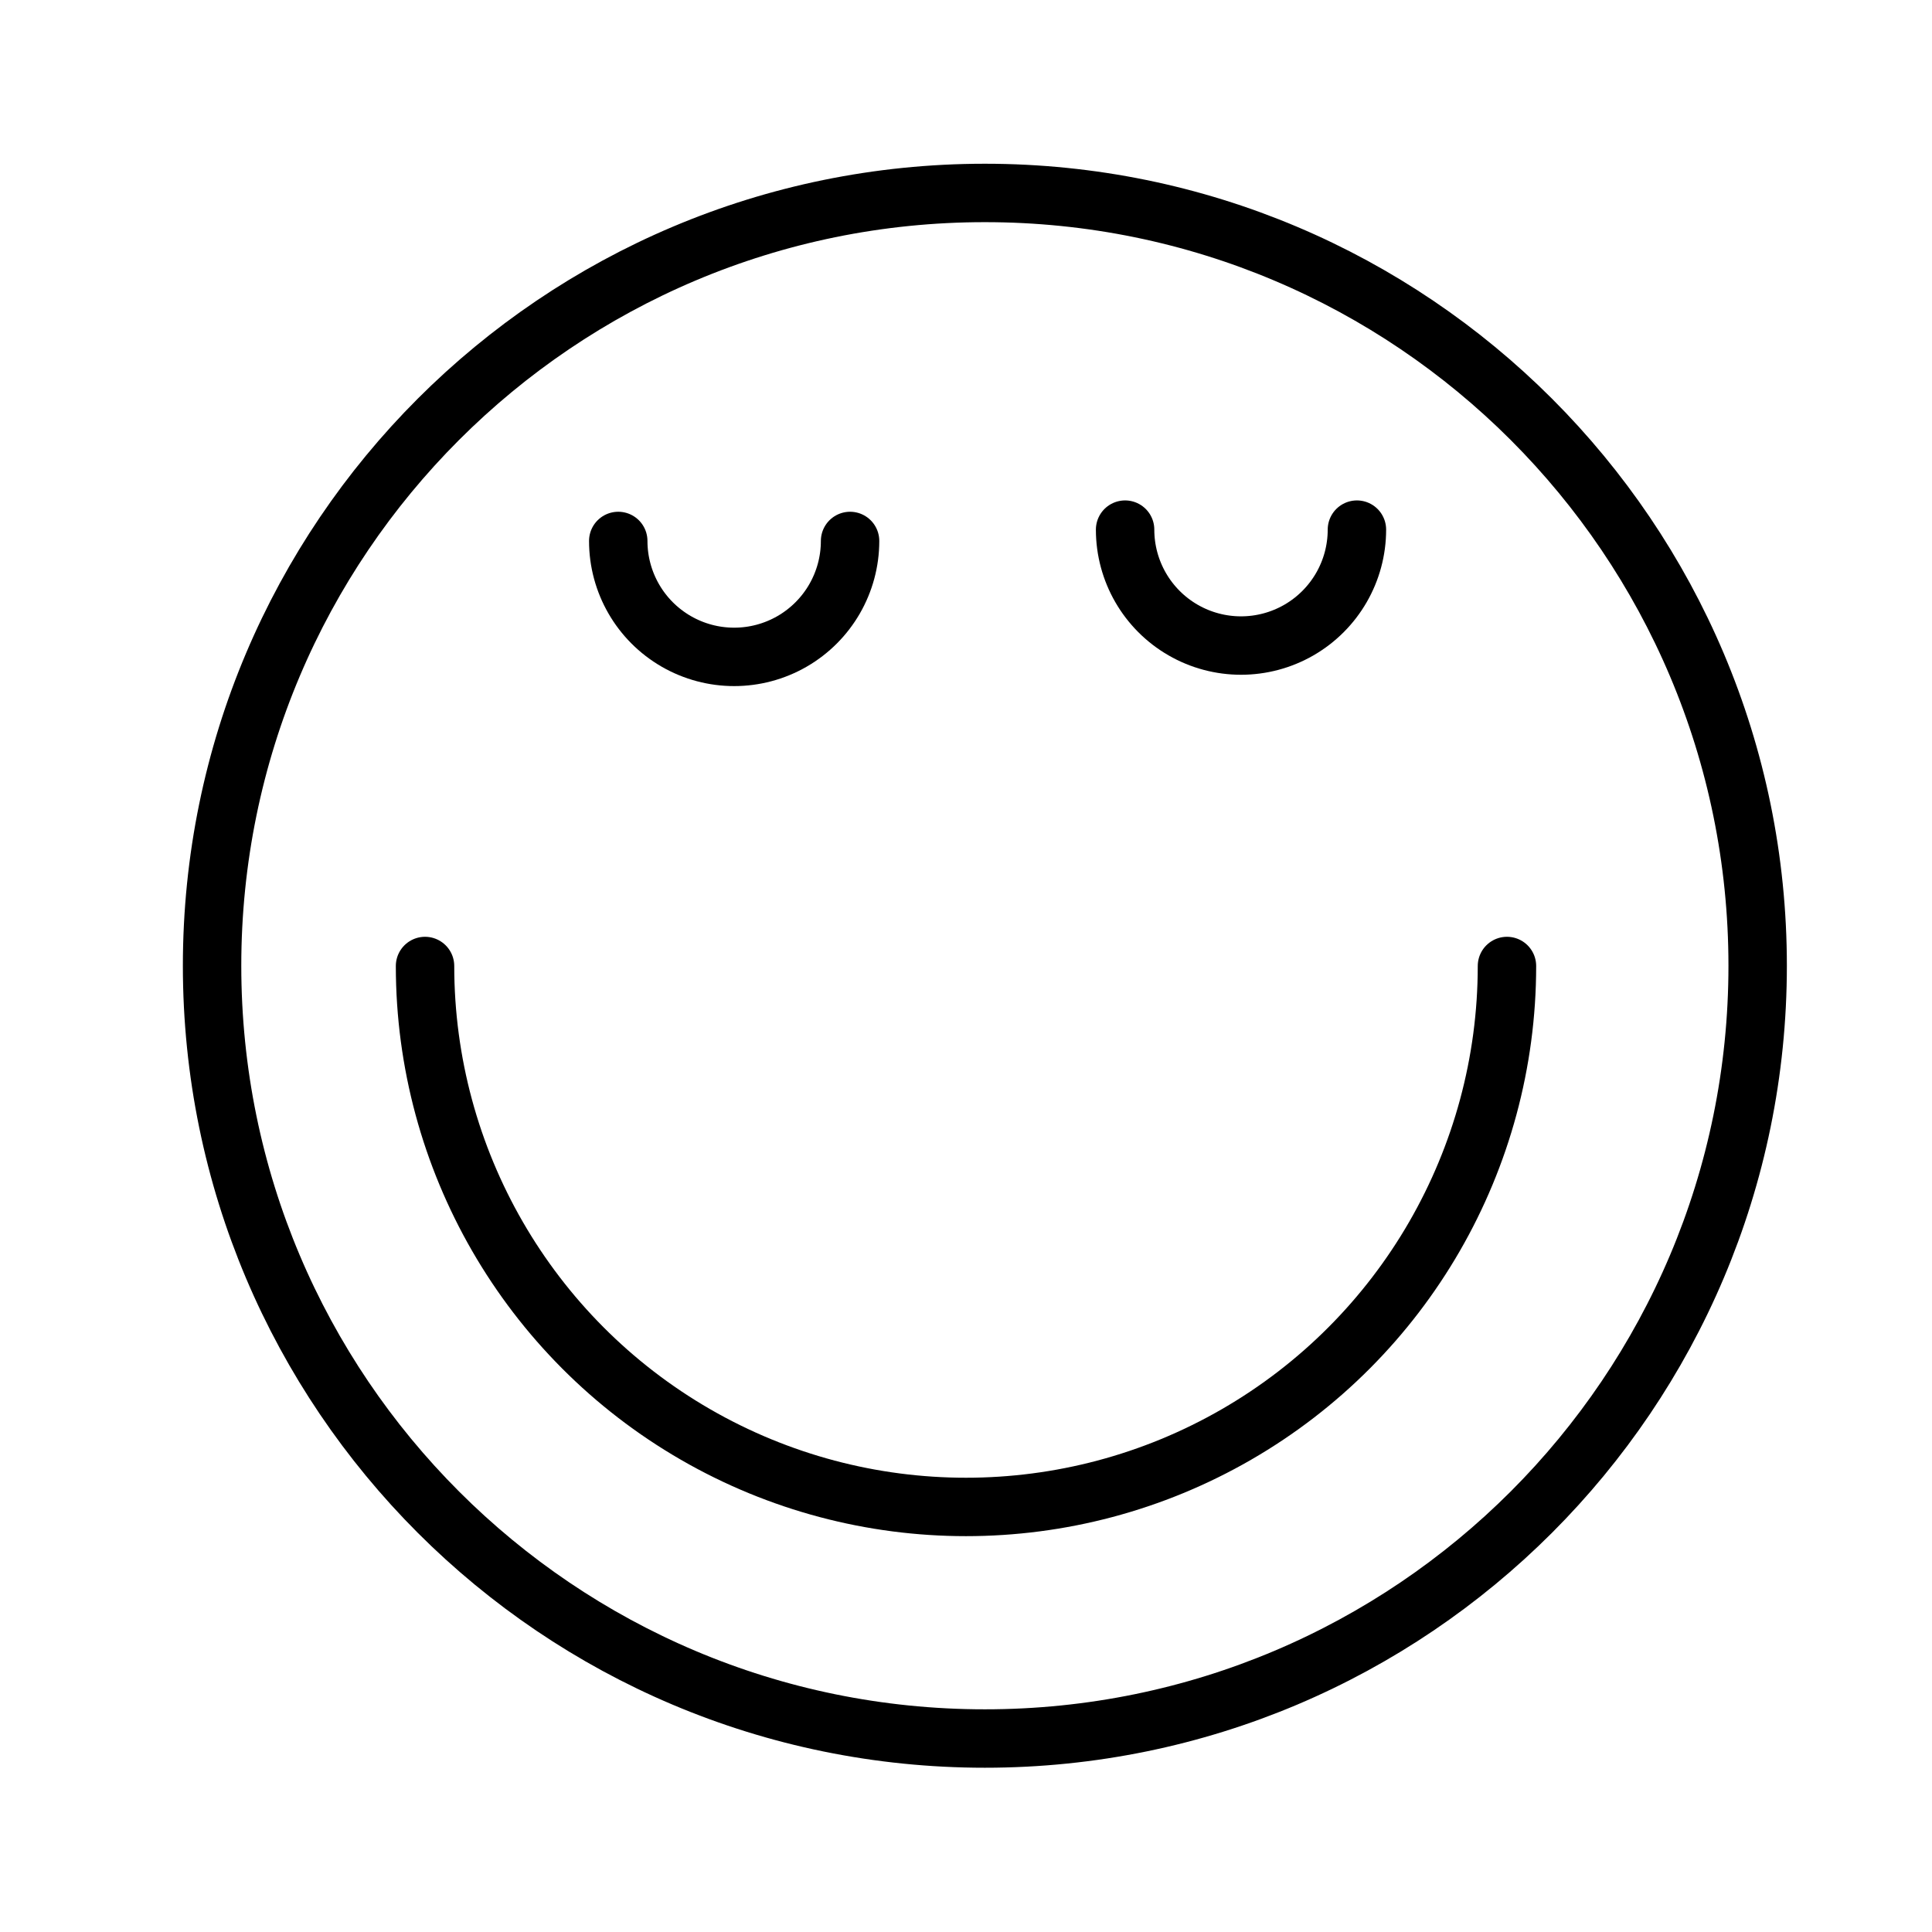
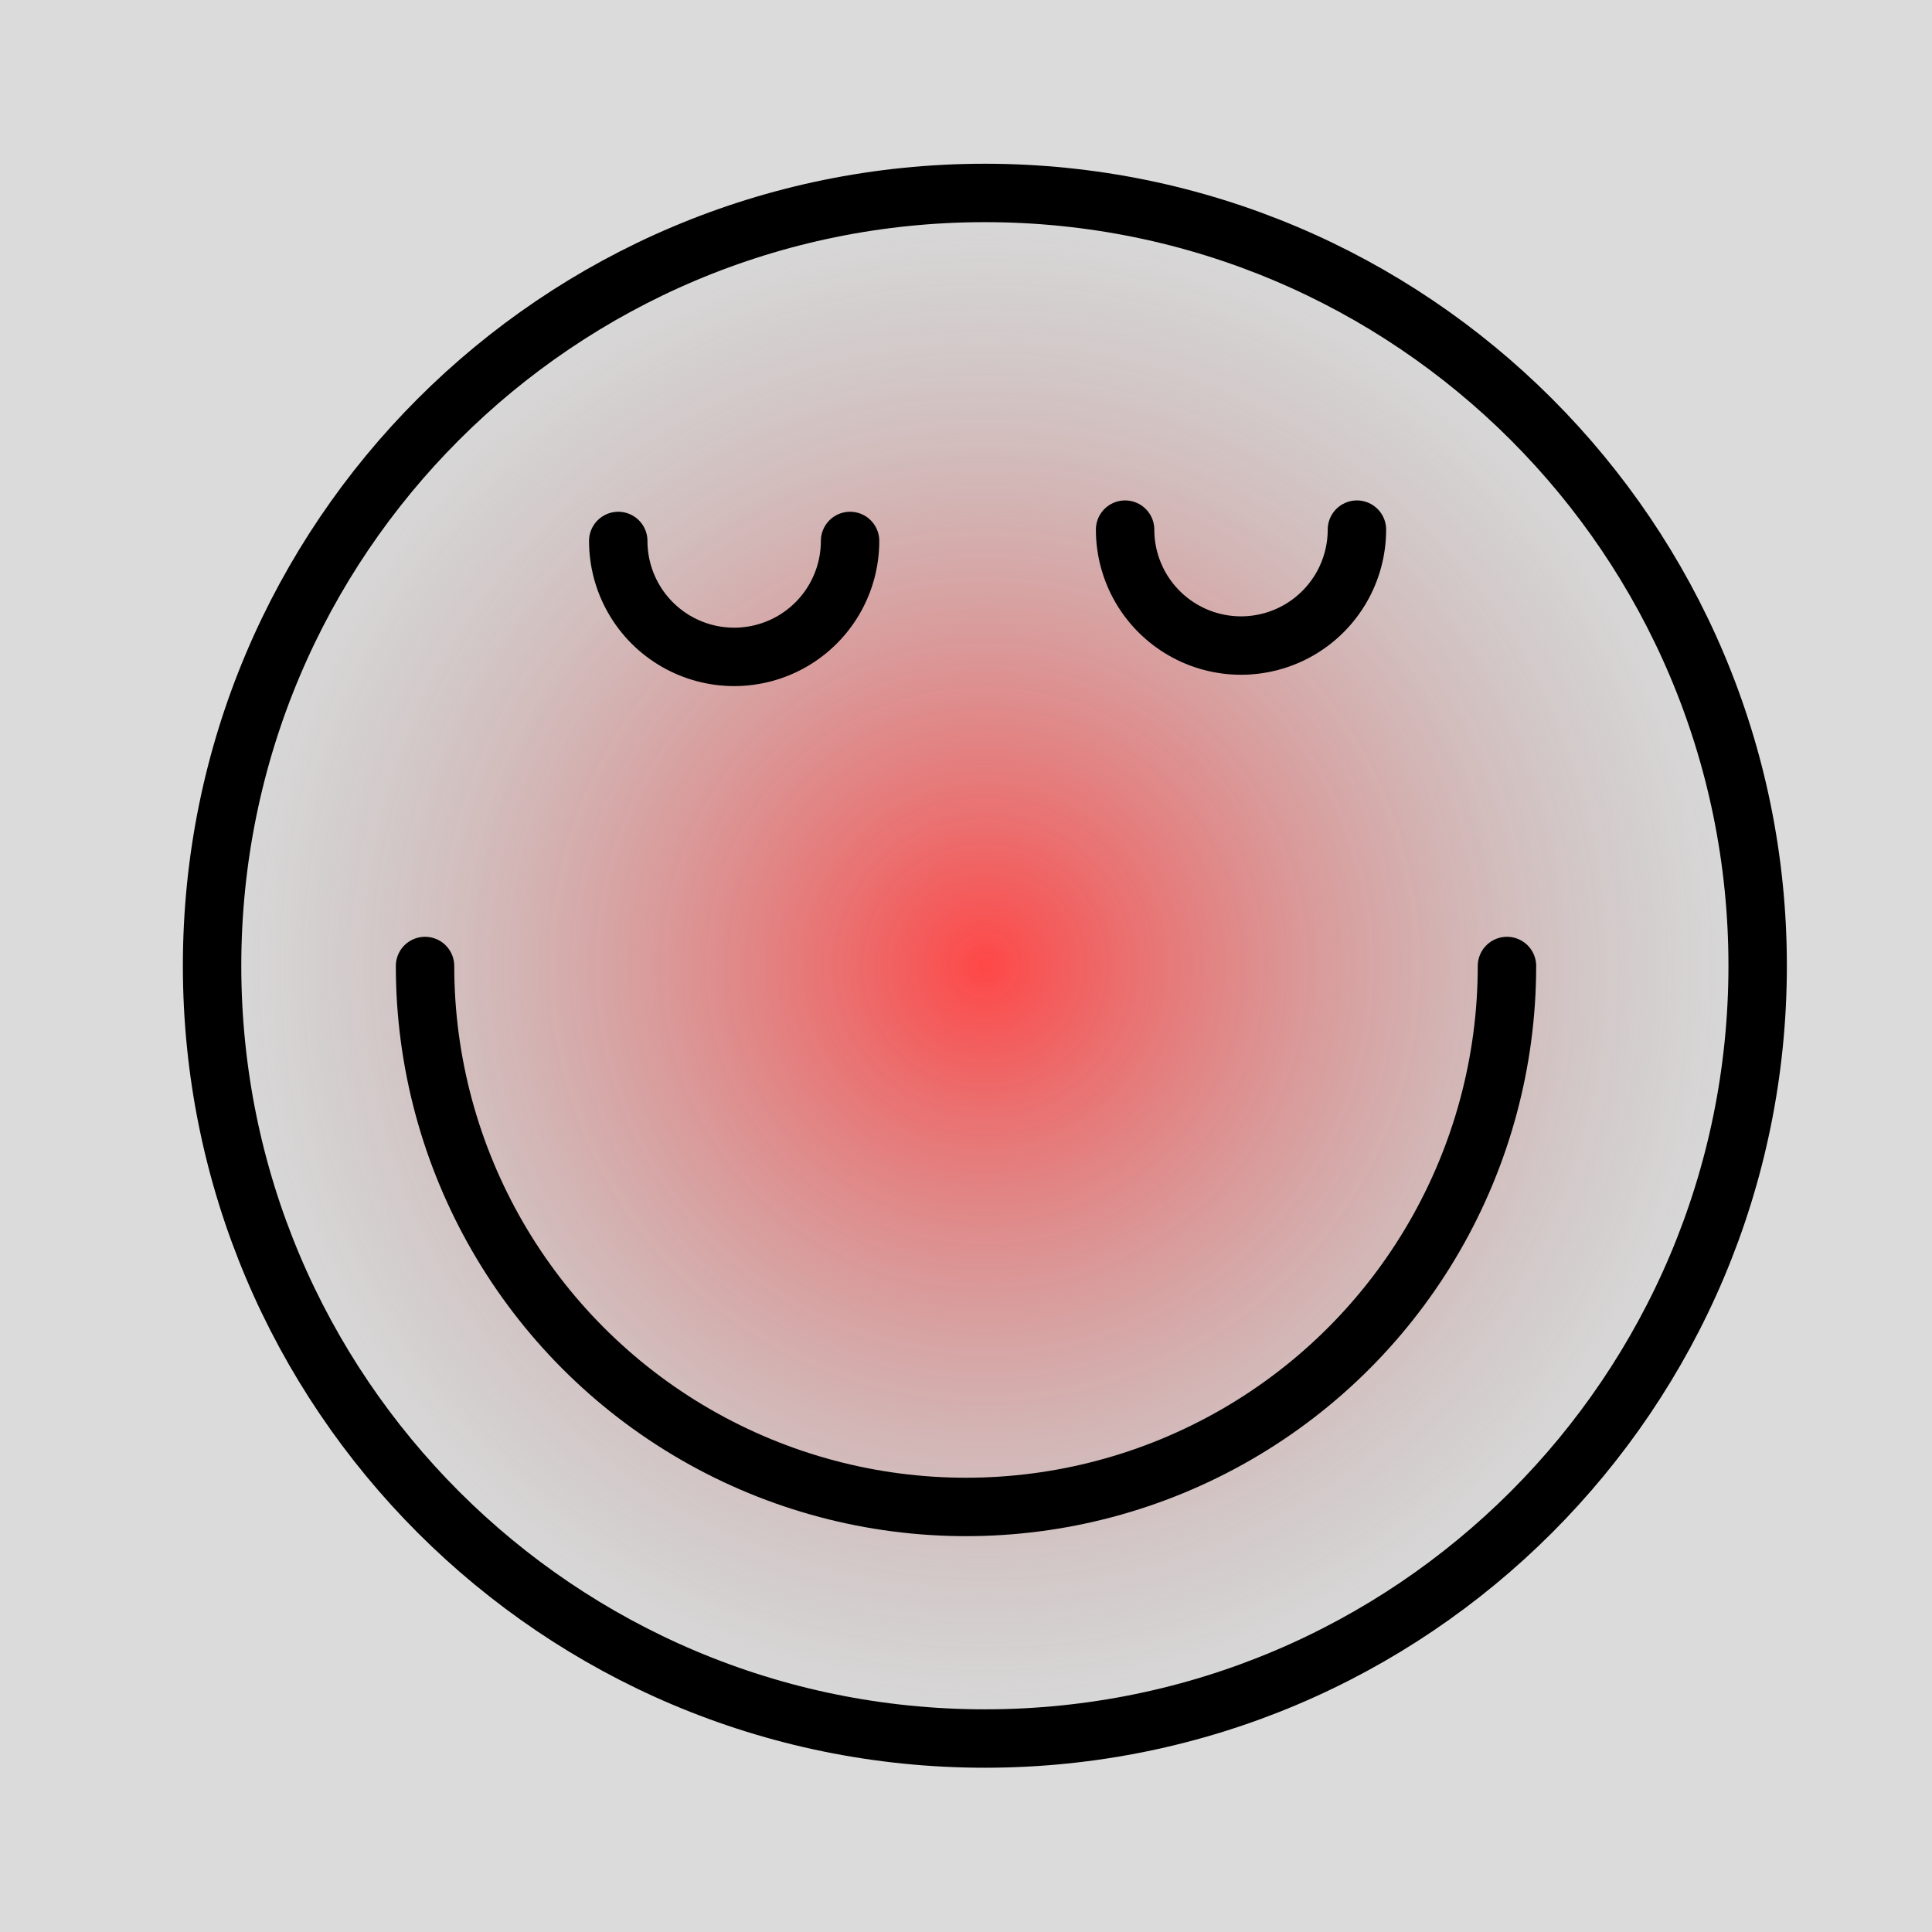
- <svg xmlns="http://www.w3.org/2000/svg" id="svg8" version="1.1" viewBox="0 0 66.146 66.146" height="250" width="250">
-   <defs id="defs2" />
+ <svg xmlns="http://www.w3.org/2000/svg" xmlns:xlink="http://www.w3.org/1999/xlink" id="svg8" version="1.1" viewBox="0 0 66.146 66.146" height="250" width="250">
+   <defs id="defs2">
+     <linearGradient id="linearGradient944">
+       <stop style="stop-color:#ff4747;stop-opacity:1;" offset="0" id="stop940" />
+       <stop style="stop-color:#a3a3a3;stop-opacity:0;" offset="1" id="stop942" />
+     </linearGradient>
+     <radialGradient xlink:href="#linearGradient944" id="radialGradient946" cx="33.719" cy="33.064" fx="33.719" fy="33.064" r="27.458" gradientUnits="userSpaceOnUse" />
+   </defs>
+   <g id="layer6">
+     <rect style="fill:#dbdbdb;fill-opacity:1;stroke-width:1" id="rect11004" width="66.146" height="66.146" x="0" y="0" />
+   </g>
  <g id="layer1">
-     <circle r="26.458" cy="33.064" cx="33.719" id="path837" style="fill:none;stroke:#000000;stroke-width:2;stroke-linecap:round;stroke-linejoin:round;stroke-miterlimit:4;stroke-dasharray:none;stroke-opacity:1" />
+     <circle r="26.458" cy="33.064" cx="33.719" id="path837" style="fill:url(#radialGradient946);stroke:#000000;stroke-width:2;stroke-linecap:round;stroke-linejoin:round;stroke-miterlimit:4;stroke-dasharray:none;stroke-opacity:1;fill-opacity:1" />
  </g>
  <g id="layer2">
-     <path d="M 51.594,33.073 A 18.521,18.521 0 0 1 42.333,49.112 18.521,18.521 0 0 1 23.812,49.112 18.521,18.521 0 0 1 14.552,33.073" id="path839" style="fill:none;stroke:#000000;stroke-width:2;stroke-linecap:round;stroke-linejoin:round;stroke-miterlimit:4;stroke-dasharray:none;stroke-opacity:1" />
+     <path d="M 51.594,33.073 A 18.521,18.521 0 0 1 42.333,49.112 18.521,18.521 0 0 1 23.812,49.112 18.521,18.521 0 0 1 14.552,33.073" id="path839" style="fill:none;stroke:#000000;stroke-width:2;stroke-linecap:round;stroke-linejoin:round;stroke-miterlimit:4;stroke-dasharray:none;stroke-opacity:1;fill-opacity:1" />
  </g>
  <g id="layer3">
-     <path d="m 29.104,18.521 a 3.969,3.969 0 0 1 -1.984,3.437 3.969,3.969 0 0 1 -3.969,0 3.969,3.969 0 0 1 -1.984,-3.437" id="path841" style="fill:none;stroke:#000000;stroke-width:2;stroke-linecap:round;stroke-linejoin:round;stroke-miterlimit:4;stroke-dasharray:none;stroke-opacity:1" />
-     <path style="fill:none;stroke:#000000;stroke-width:2;stroke-linecap:round;stroke-linejoin:round;stroke-miterlimit:4;stroke-dasharray:none;stroke-opacity:1" id="path841-3" d="m 46.457,18.133 a 3.969,3.969 0 0 1 -1.984,3.437 3.969,3.969 0 0 1 -3.969,0 3.969,3.969 0 0 1 -1.984,-3.437" />
+     <g id="layer5">
+       <path style="fill:none;stroke:#000000;stroke-width:2;stroke-linecap:round;stroke-linejoin:round;stroke-miterlimit:4;stroke-dasharray:none;stroke-opacity:1" id="path841-3" d="m 46.457,18.133 a 3.969,3.969 0 0 1 -1.984,3.437 3.969,3.969 0 0 1 -3.969,0 3.969,3.969 0 0 1 -1.984,-3.437" />
+     </g>
+     <g id="layer4">
+       <path d="m 29.104,18.521 a 3.969,3.969 0 0 1 -1.984,3.437 3.969,3.969 0 0 1 -3.969,0 3.969,3.969 0 0 1 -1.984,-3.437" id="path841" style="fill:none;stroke:#000000;stroke-width:2;stroke-linecap:round;stroke-linejoin:round;stroke-miterlimit:4;stroke-dasharray:none;stroke-opacity:1" />
+     </g>
  </g>
</svg>
